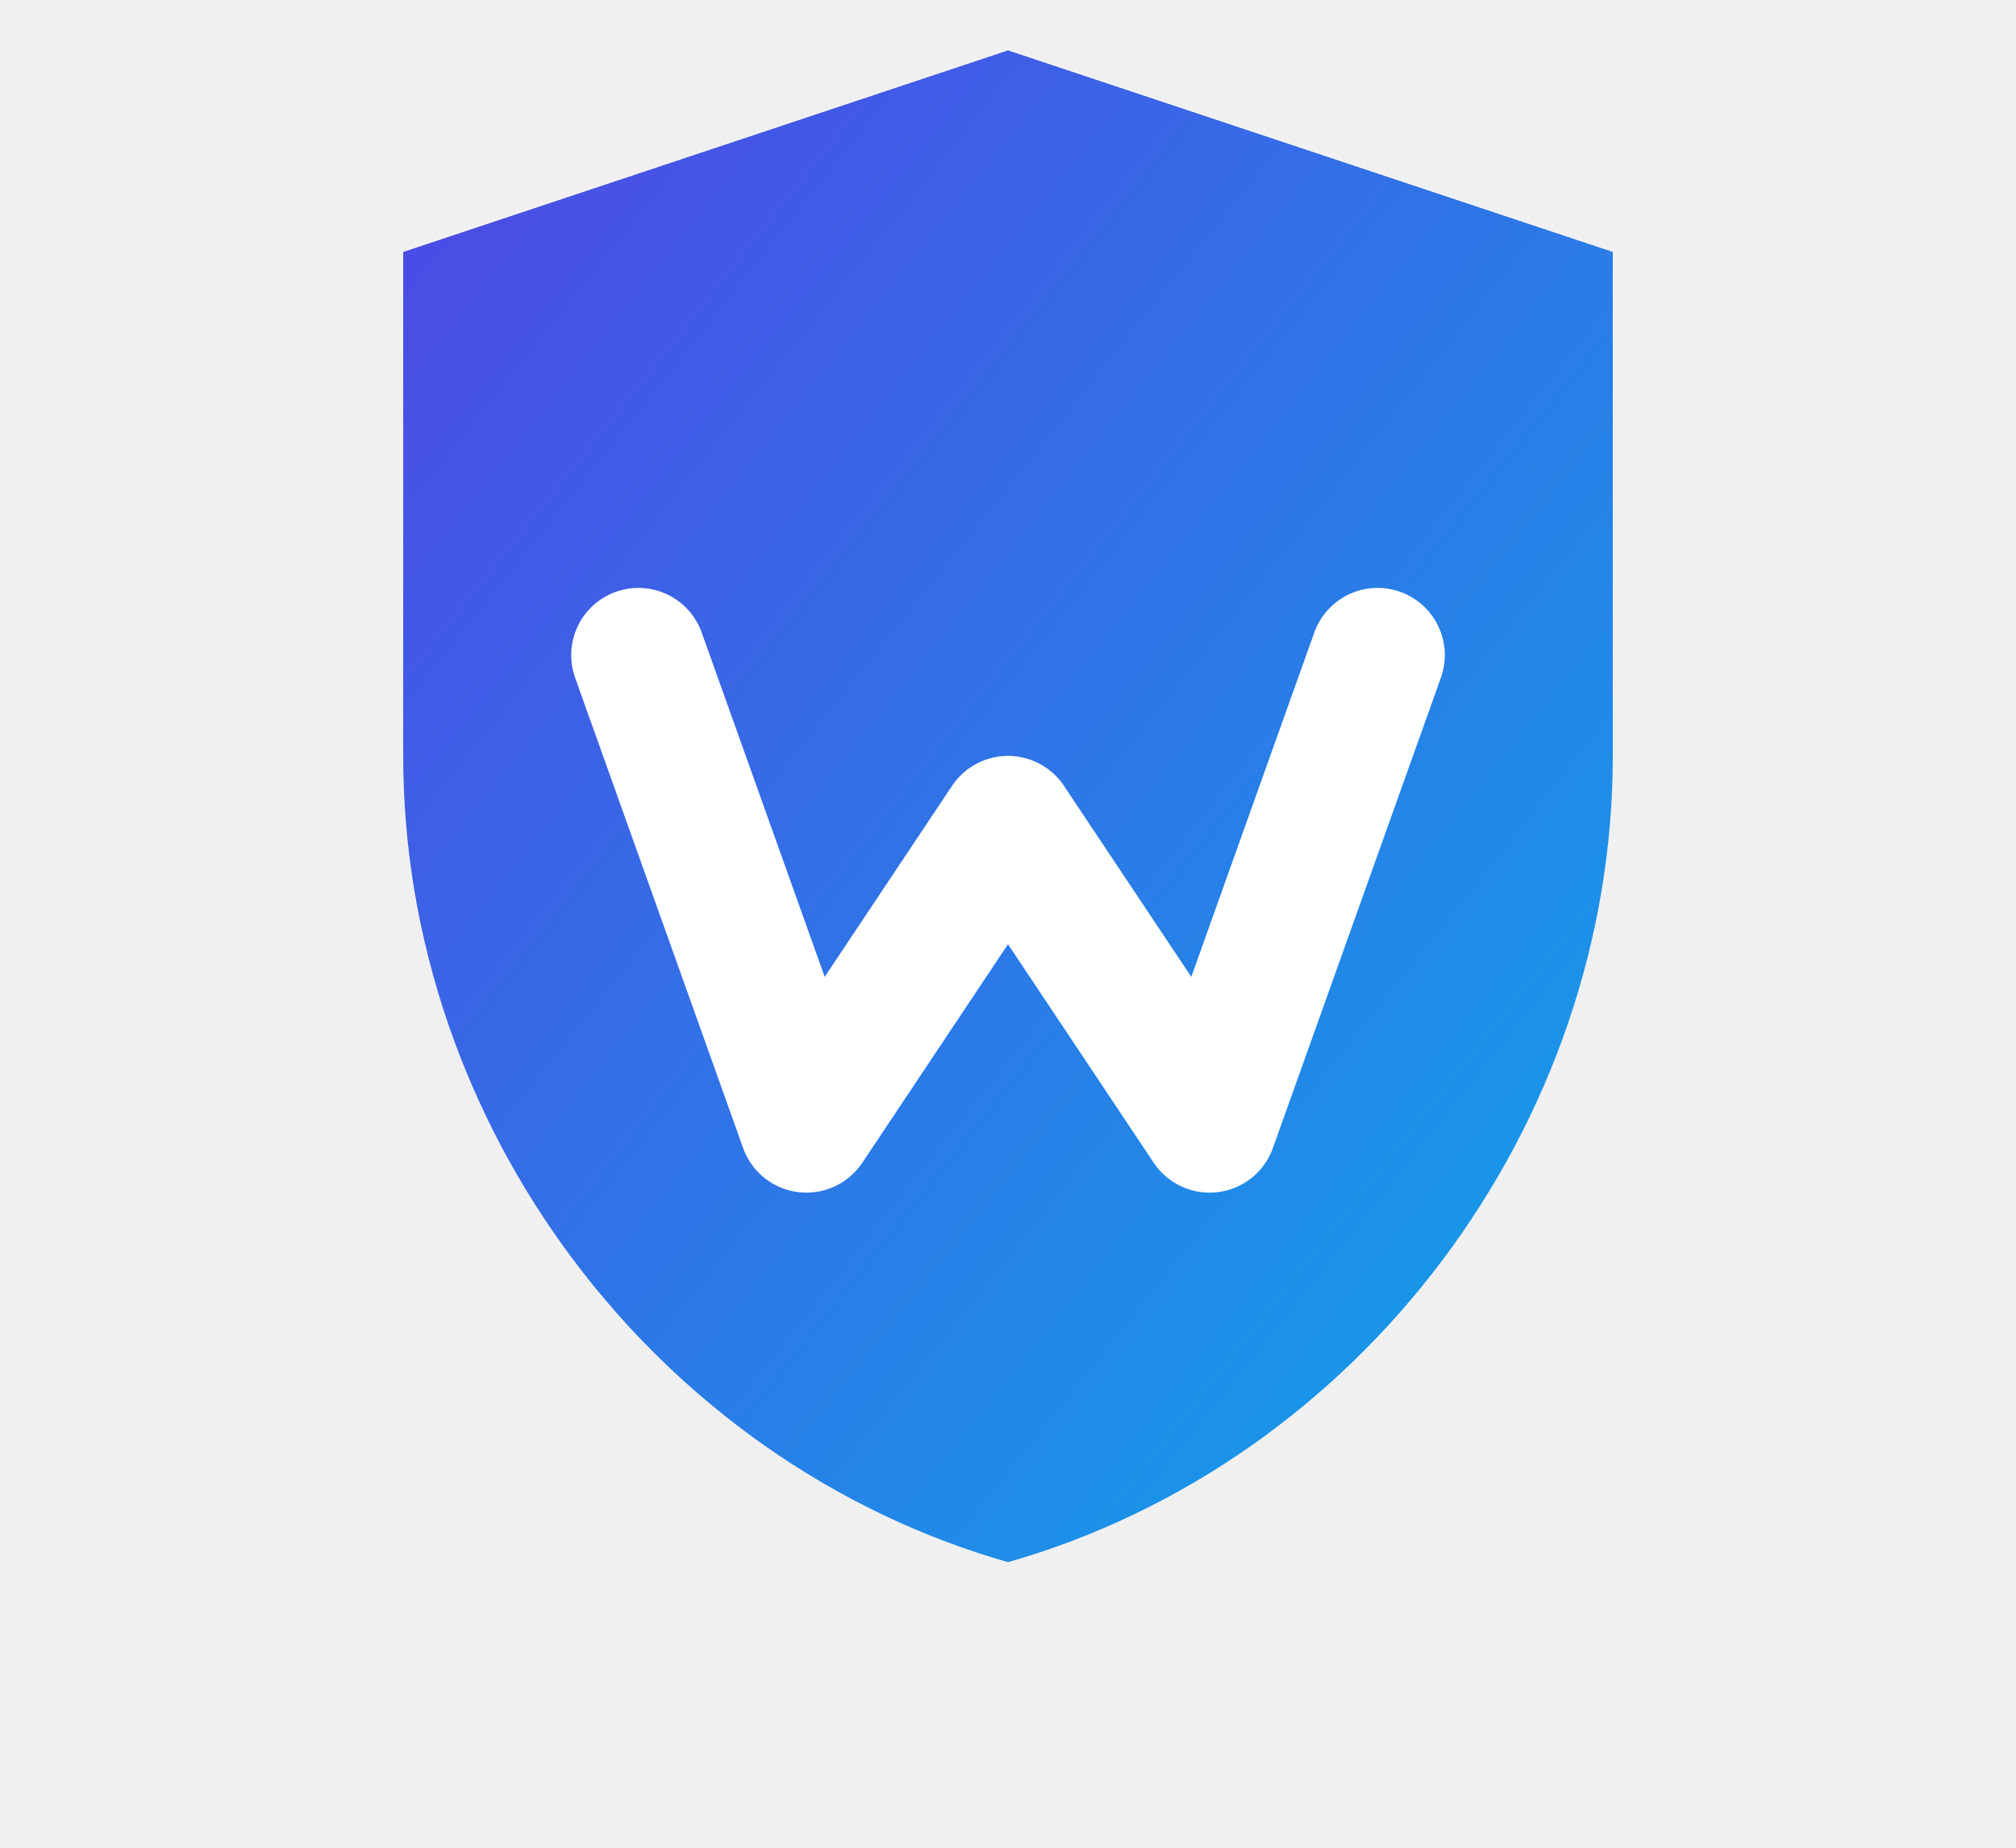
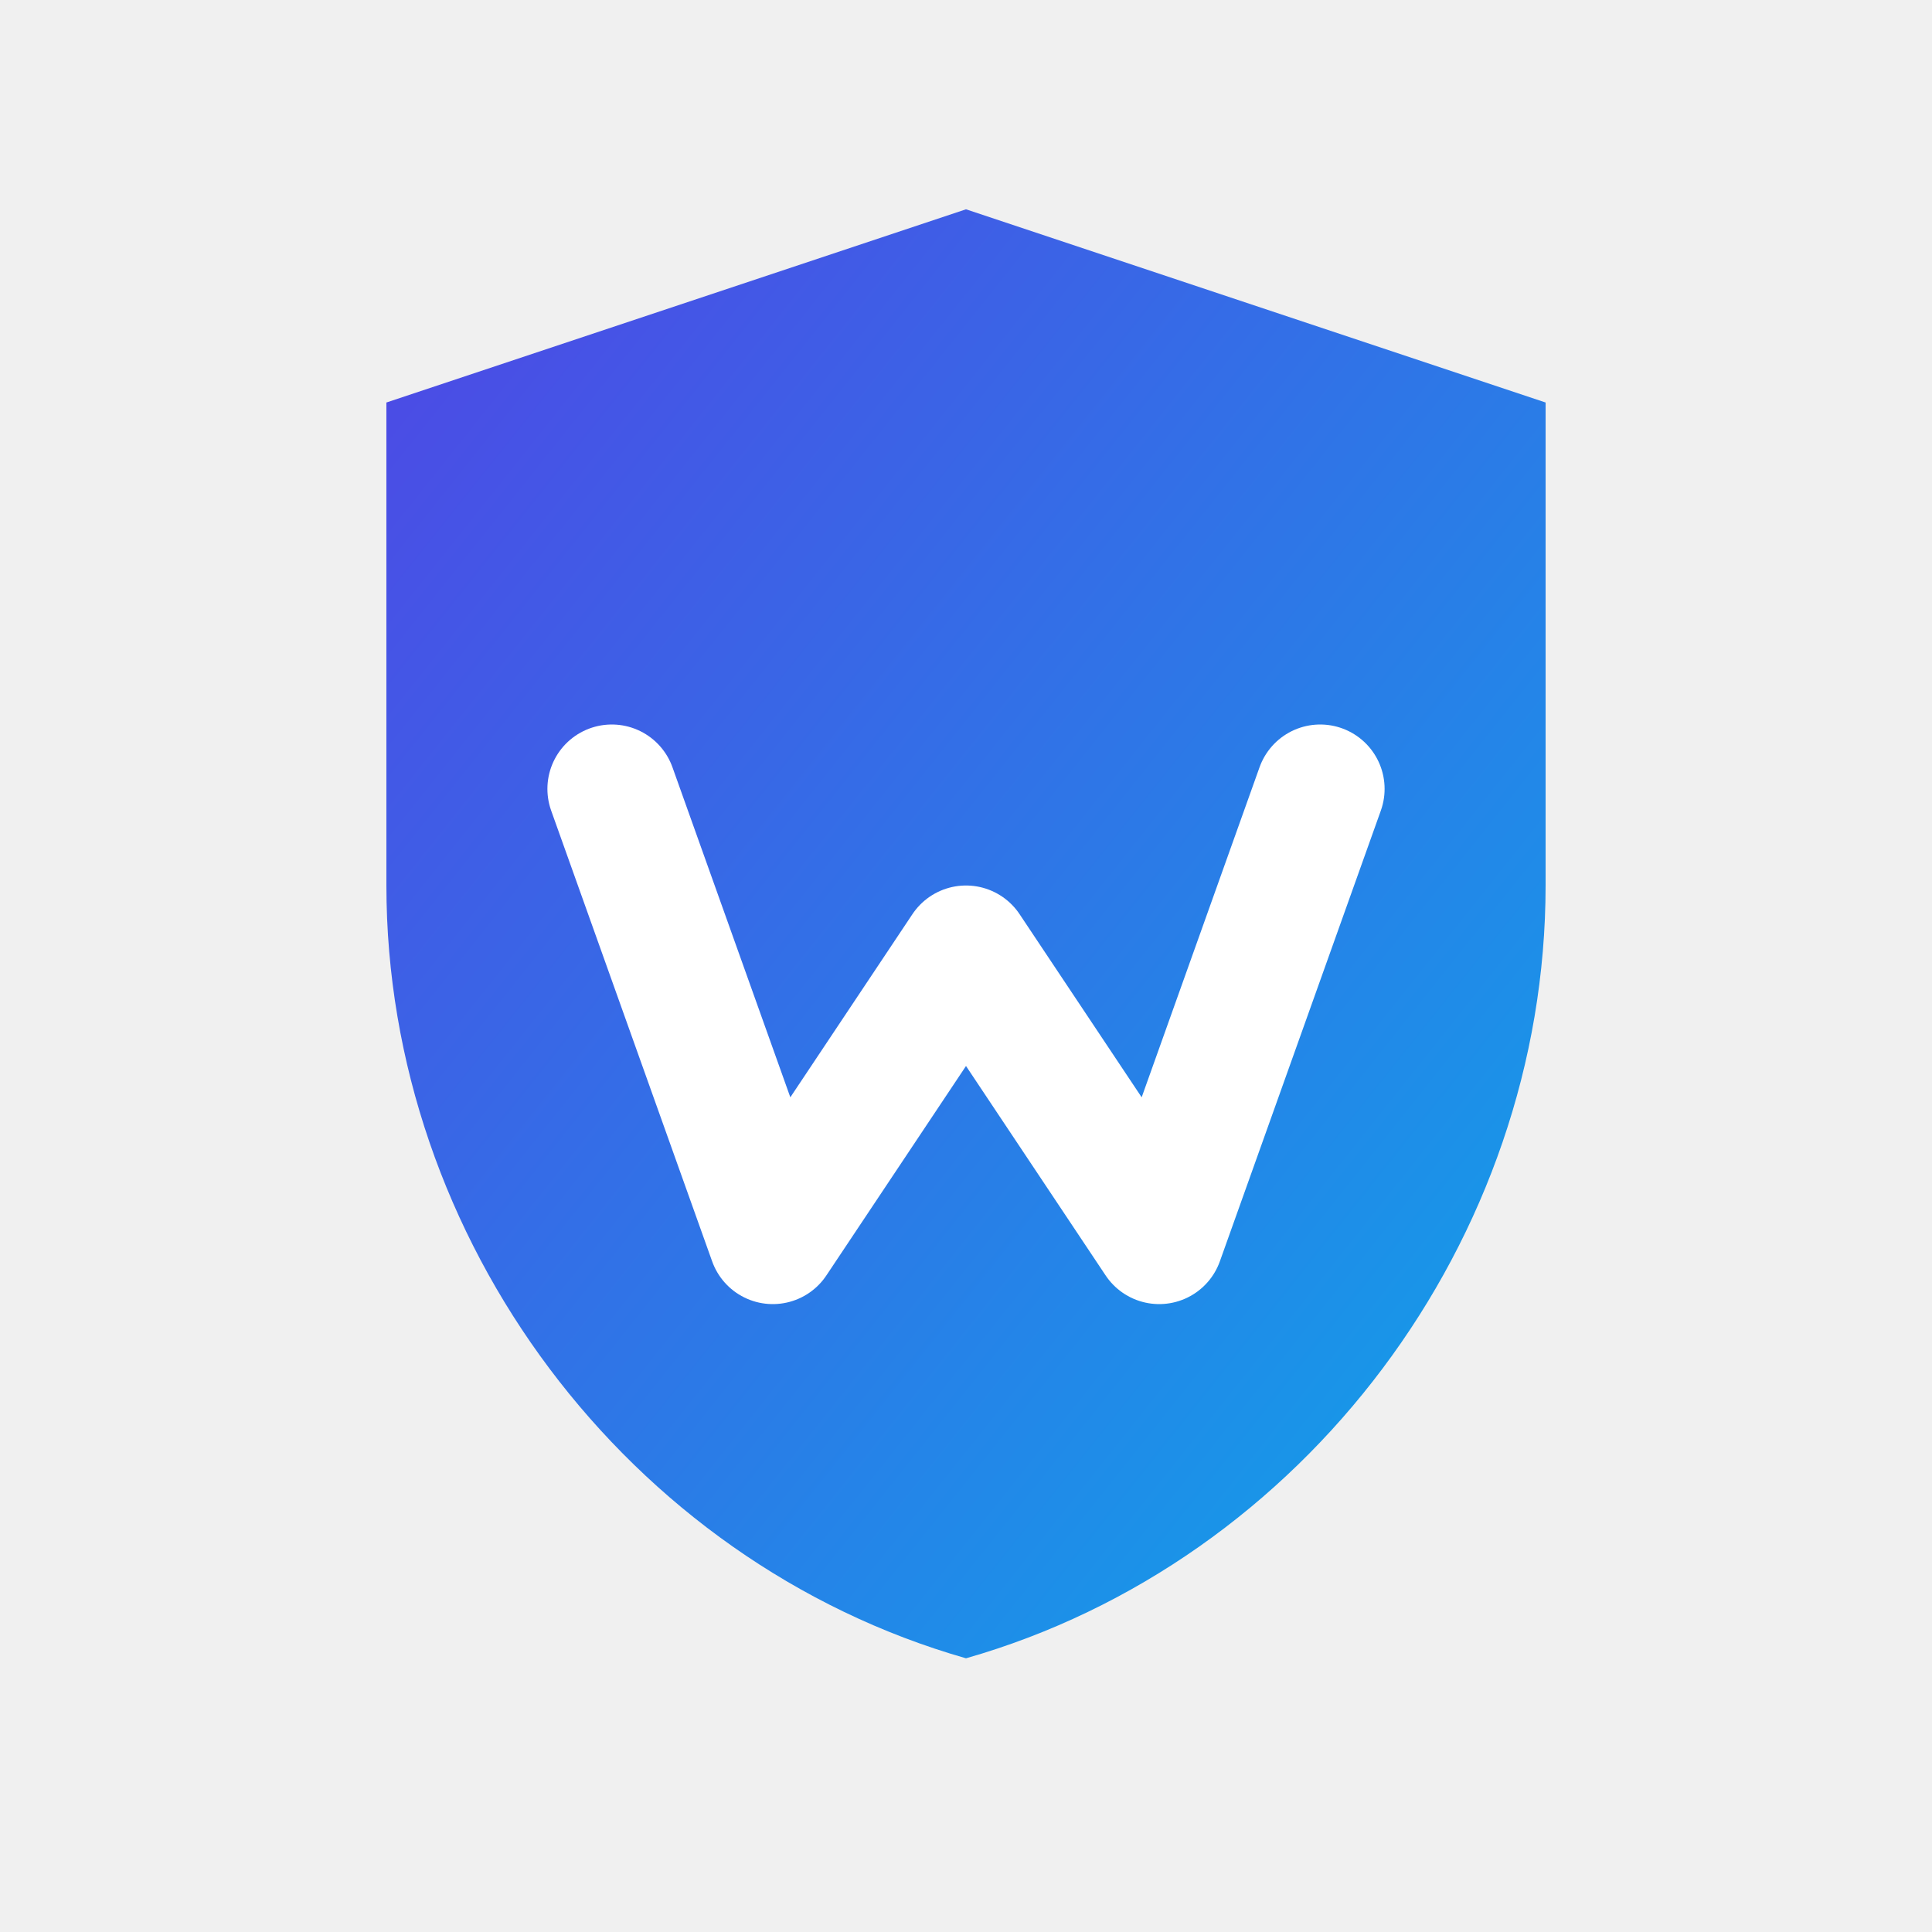
- <svg xmlns="http://www.w3.org/2000/svg" viewBox="0 5 120 110" width="120" height="110">
+ <svg xmlns="http://www.w3.org/2000/svg" viewBox="0 0 120 110" width="120" height="120">
  <defs>
    <linearGradient id="grad" x1="0" y1="0" x2="1" y2="1">
      <stop offset="0%" stop-color="#4f46e5" />
      <stop offset="100%" stop-color="#0ea5e9" />
    </linearGradient>
  </defs>
  <path fill="url(#grad)" d="M60 8l36 12v30c0 22-15 42-36 48-21-6-36-26-36-48V20l36-12z" />
  <path d="M38 44l10 28 12-18 12 18 10-28" fill="none" stroke="#ffffff" stroke-width="8" stroke-linecap="round" stroke-linejoin="round" />
</svg>
